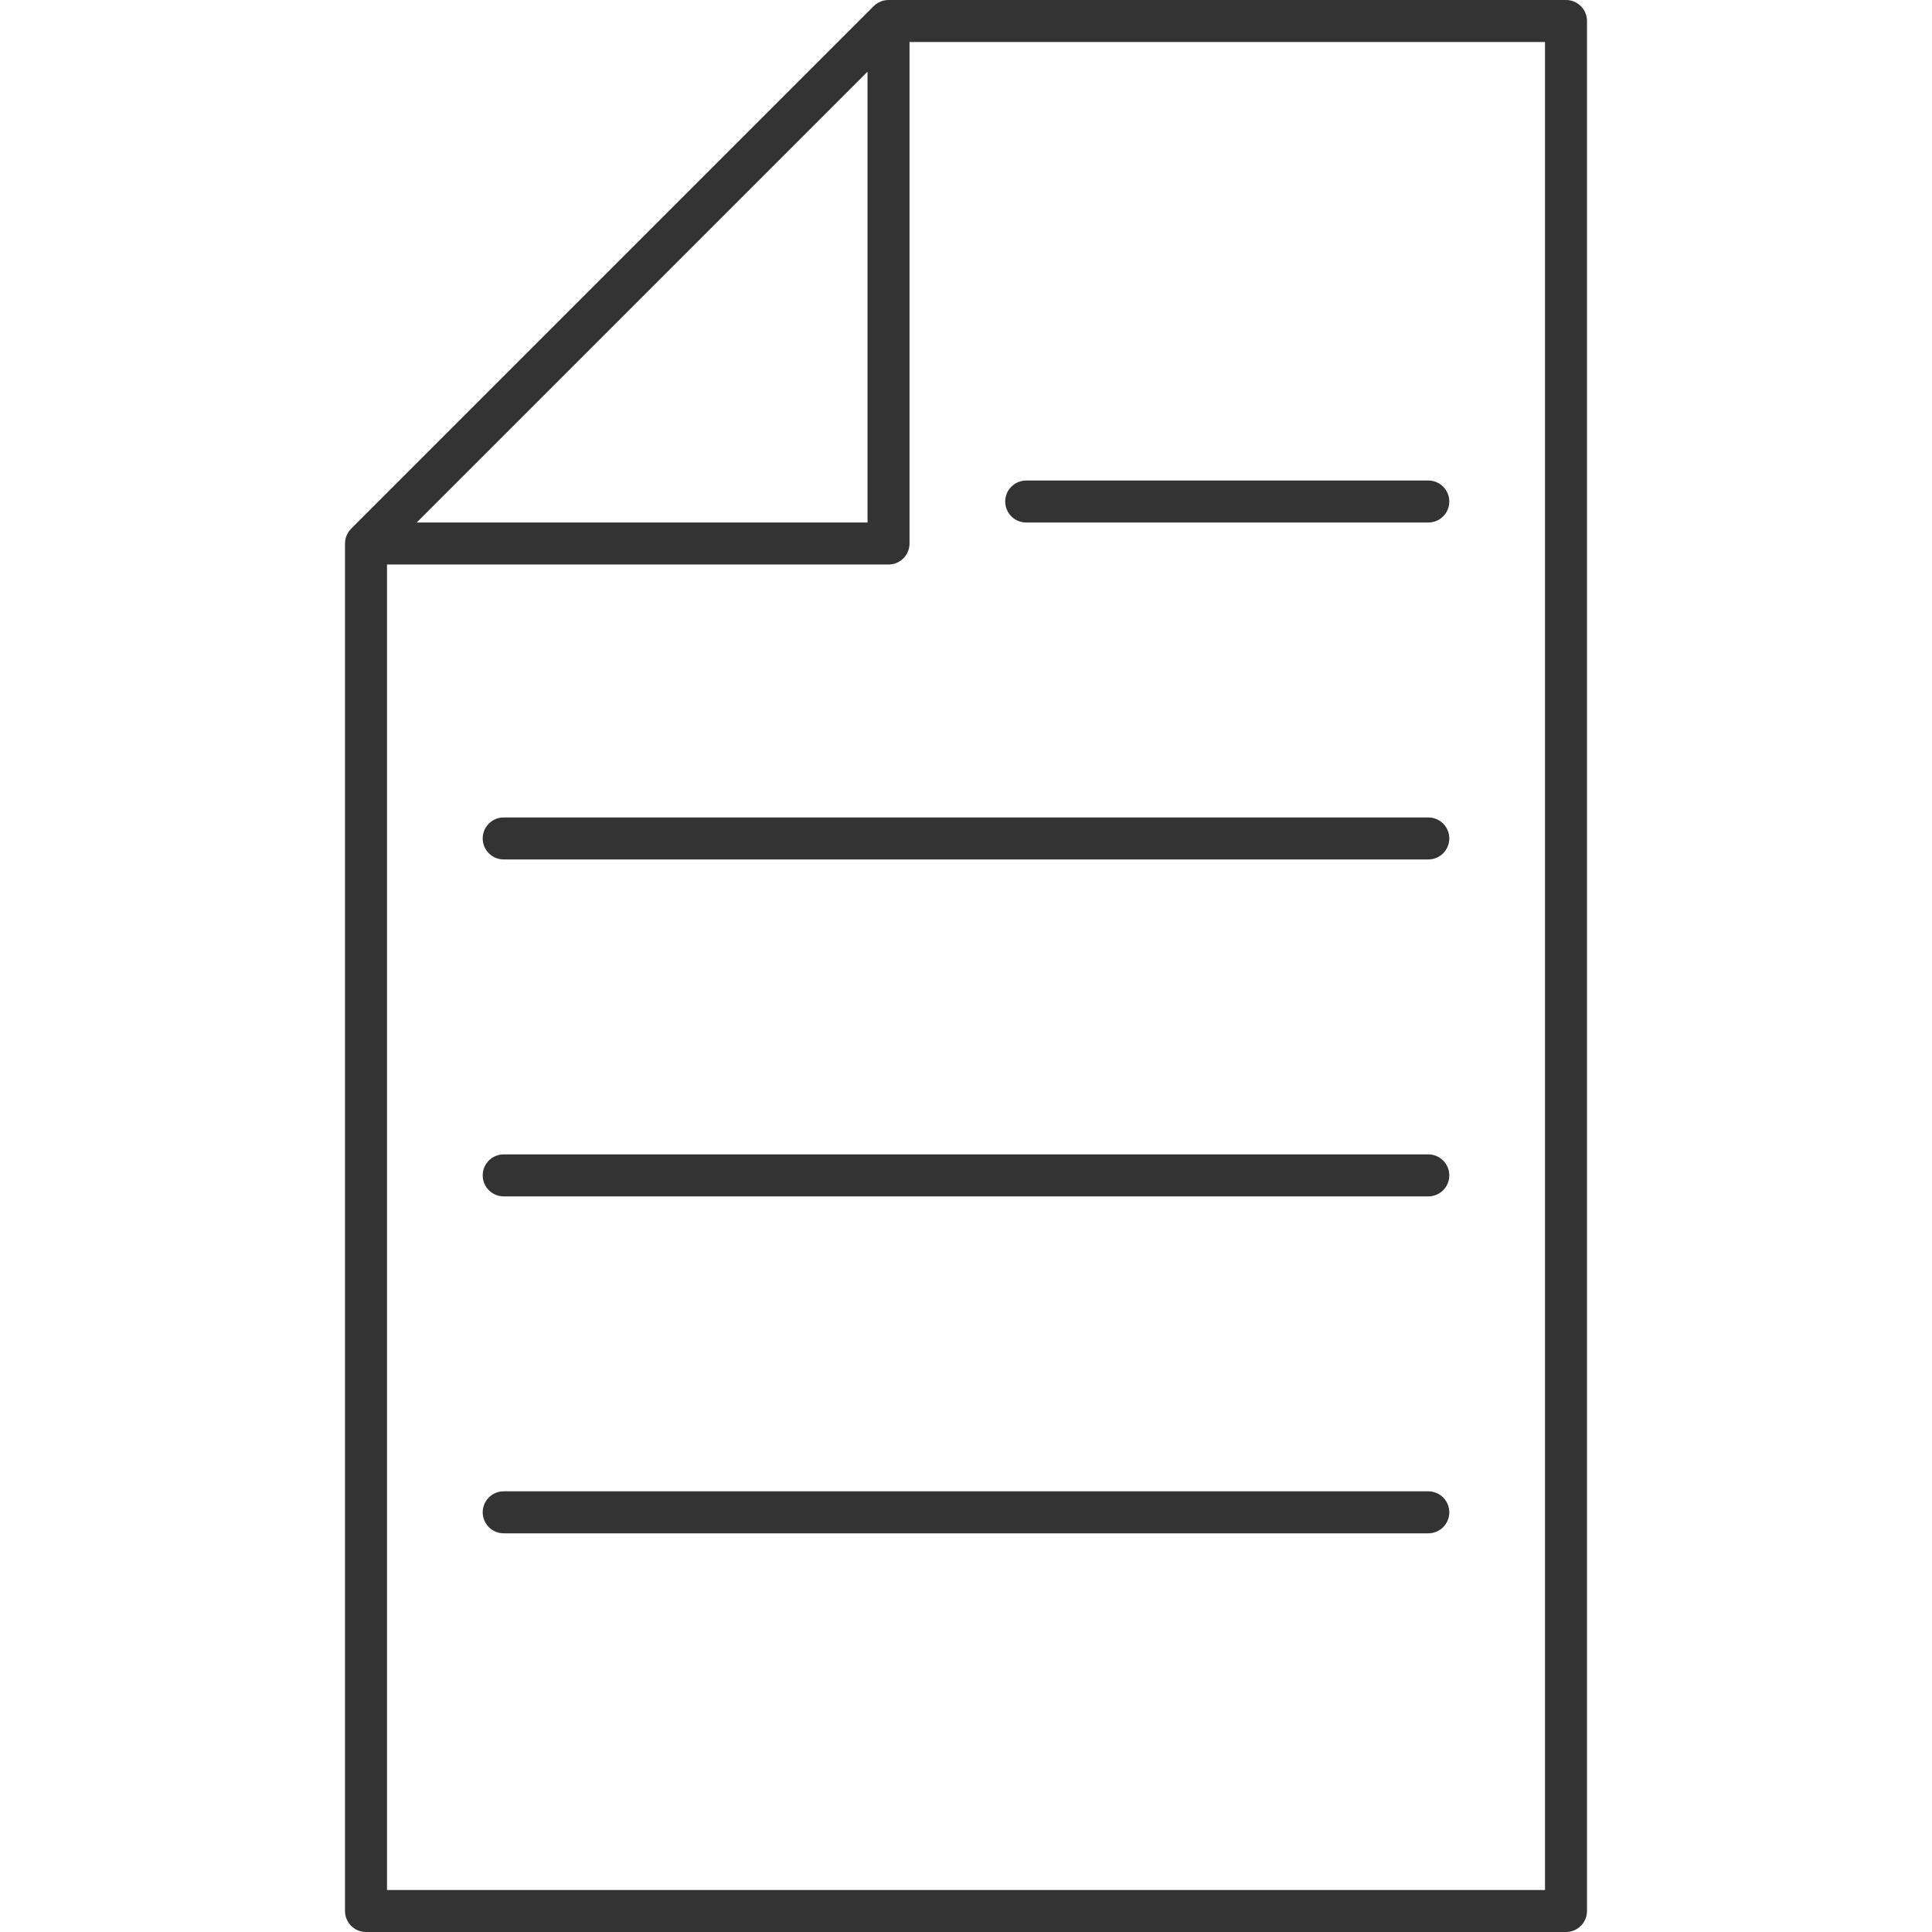
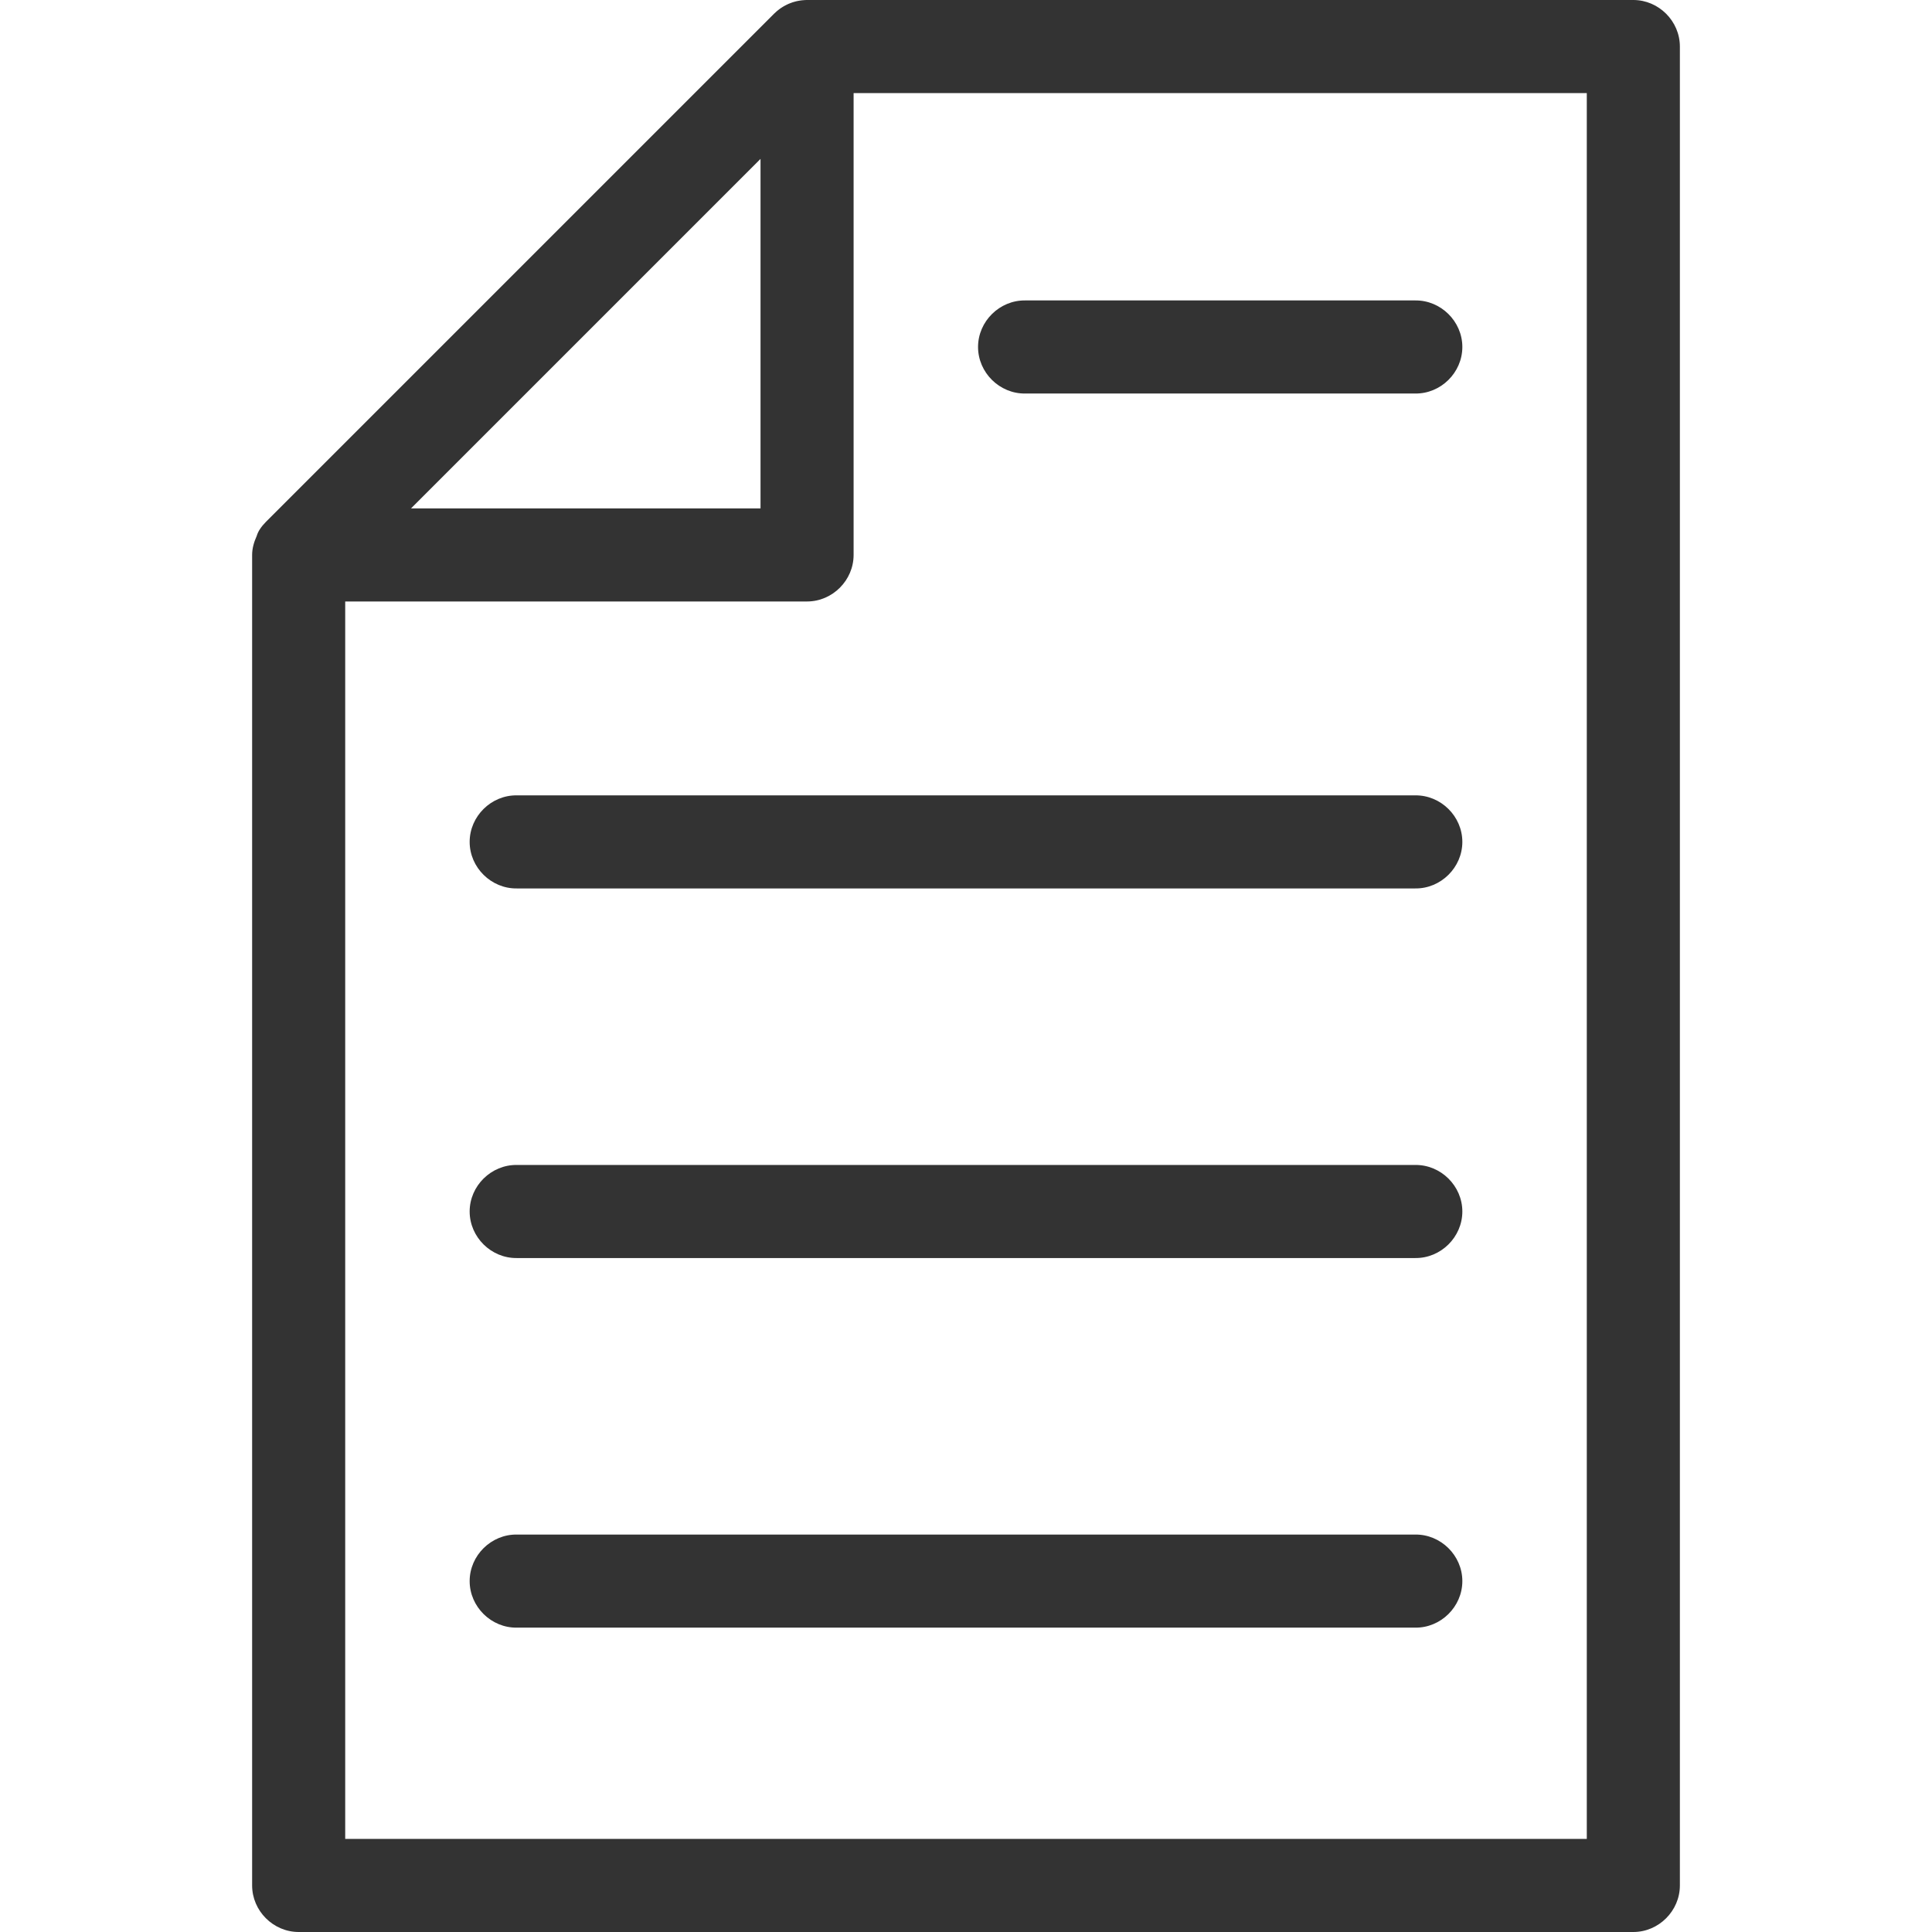
- <svg xmlns="http://www.w3.org/2000/svg" width="900" height="900" viewBox="0 0 843.75 843.75" id="svg2" version="1.1">
+ <svg xmlns="http://www.w3.org/2000/svg" width="924.998" height="924.998" viewBox="0 0 867.186 867.186" id="svg2" version="1.1">
  <defs id="defs4" />
-   <g id="layer1" transform="translate(-202.2322,-181.8265)">
-     <path style="color:#000000;font-style:normal;font-variant:normal;font-weight:normal;font-stretch:normal;font-size:medium;line-height:normal;font-family:sans-serif;font-variant-ligatures:normal;font-variant-position:normal;font-variant-caps:normal;font-variant-numeric:normal;font-variant-alternates:normal;font-feature-settings:normal;text-indent:0;text-align:start;text-decoration:none;text-decoration-line:none;text-decoration-style:solid;text-decoration-color:#000000;letter-spacing:normal;word-spacing:normal;text-transform:none;writing-mode:lr-tb;direction:ltr;text-orientation:mixed;dominant-baseline:auto;baseline-shift:baseline;text-anchor:start;white-space:normal;shape-padding:0;clip-rule:nonzero;display:inline;overflow:visible;visibility:visible;opacity:1;isolation:auto;mix-blend-mode:normal;color-interpolation:sRGB;color-interpolation-filters:linearRGB;solid-color:#000000;solid-opacity:1;vector-effect:none;fill:#333333;fill-opacity:1;fill-rule:nonzero;stroke:none;stroke-width:18.342;stroke-linecap:round;stroke-linejoin:round;stroke-miterlimit:4;stroke-dasharray:none;stroke-dashoffset:0;stroke-opacity:1;color-rendering:auto;image-rendering:auto;shape-rendering:auto;text-rendering:auto;enable-background:accumulate" d="m 590.269,181.827 c -0.051,0.002 -0.103,0.004 -0.154,0.007 -0.039,-9.1e-4 -0.078,-0.002 -0.116,-0.002 -0.095,0.006 -0.19,0.014 -0.285,0.023 -0.171,0.009 -0.342,0.023 -0.512,0.041 -0.128,0.016 -0.256,0.035 -0.383,0.057 -0.174,0.026 -0.347,0.057 -0.519,0.093 -0.135,0.032 -0.27,0.066 -0.403,0.104 -0.156,0.04 -0.312,0.084 -0.466,0.133 -0.144,0.049 -0.287,0.102 -0.428,0.158 -0.145,0.054 -0.289,0.111 -0.432,0.172 -0.127,0.057 -0.252,0.118 -0.376,0.181 -0.153,0.075 -0.304,0.153 -0.453,0.236 -0.123,0.072 -0.244,0.146 -0.364,0.224 -0.131,0.08 -0.26,0.164 -0.387,0.251 -0.137,0.099 -0.272,0.202 -0.403,0.308 -0.111,0.085 -0.219,0.173 -0.326,0.263 -0.164,0.14 -0.323,0.286 -0.476,0.437 l -228.196,228.196 c -0.433,0.432 -0.821,0.907 -1.159,1.417 v 0.002 c -0.996,1.502 -1.527,3.264 -1.528,5.066 v 597.211 c 5e-4,5.065 4.106,9.171 9.171,9.171 h 524.069 c 5.065,-5e-4 9.171,-4.106 9.171,-9.171 V 190.998 c -5e-4,-5.065 -4.106,-9.171 -9.171,-9.171 z m 9.171,18.342 H 876.971 V 1007.234 H 371.244 V 428.365 h 219.025 c 5.065,-5.1e-4 9.171,-4.106 9.171,-9.171 z m -18.342,12.969 V 410.023 H 384.214 Z m 69.438,178.543 c -5.116,-0.072 -9.302,4.055 -9.302,9.171 0,5.116 4.186,9.244 9.302,9.171 h 175.338 c 5.116,0.072 9.302,-4.055 9.302,-9.171 0,-5.116 -4.186,-9.244 -9.302,-9.171 z M 422.341,538.827 c -5.116,-0.072 -9.302,4.055 -9.302,9.171 0,5.116 4.186,9.244 9.302,9.171 h 403.533 c 5.116,0.072 9.302,-4.055 9.302,-9.171 0,-5.116 -4.186,-9.244 -9.302,-9.171 z m 0,147.147 c -5.116,-0.072 -9.302,4.055 -9.302,9.171 0,5.116 4.186,9.244 9.302,9.171 h 403.533 c 5.116,0.072 9.302,-4.055 9.302,-9.171 0,-5.116 -4.186,-9.244 -9.302,-9.171 z m 0,147.147 c -5.116,-0.072 -9.302,4.055 -9.302,9.171 0,5.116 4.186,9.244 9.302,9.171 h 403.533 c 5.116,0.072 9.302,-4.055 9.302,-9.171 0,-5.116 -4.186,-9.244 -9.302,-9.171 z" id="rect814" />
+   <g id="layer1" transform="translate(-189.176,-170.1078)">
+     <path style="color:#000000;font-style:normal;font-variant:normal;font-weight:normal;font-stretch:normal;font-size:medium;line-height:normal;font-family:sans-serif;font-variant-ligatures:normal;font-variant-position:normal;font-variant-caps:normal;font-variant-numeric:normal;font-variant-alternates:normal;font-feature-settings:normal;text-indent:0;text-align:start;text-decoration:none;text-decoration-line:none;text-decoration-style:solid;text-decoration-color:#000000;letter-spacing:normal;word-spacing:normal;text-transform:none;writing-mode:lr-tb;direction:ltr;text-orientation:mixed;dominant-baseline:auto;baseline-shift:baseline;text-anchor:start;white-space:normal;shape-padding:0;clip-rule:nonzero;display:inline;overflow:visible;visibility:visible;opacity:1;isolation:auto;mix-blend-mode:normal;color-interpolation:sRGB;color-interpolation-filters:linearRGB;solid-color:#000000;solid-opacity:1;vector-effect:none;fill:#333333;fill-opacity:1;fill-rule:nonzero;stroke:none;stroke-width:23.438;stroke-linecap:round;stroke-linejoin:round;stroke-miterlimit:4;stroke-dasharray:none;stroke-dashoffset:0;stroke-opacity:1;color-rendering:auto;image-rendering:auto;shape-rendering:auto;text-rendering:auto;enable-background:accumulate" d="m 551.431,170.108 a 11.72,11.72 0 0 0 -0.271,0.005 11.72,11.72 0 0 0 -0.185,0.004 c -0.039,0.002 -0.1,0.005 -0.146,0.007 a 11.72,11.72 0 0 0 -0.406,0.013 c -0.147,0.009 -0.377,0.024 -0.692,0.055 l 0.529,-0.04 c -0.43,0.023 -0.82,0.056 -1.161,0.093 a 11.72,11.72 0 0 0 -0.222,0.028 c -0.216,0.028 -0.477,0.066 -0.754,0.112 -0.372,0.058 -0.732,0.122 -1.06,0.19 a 11.72,11.72 0 0 0 -0.269,0.06 c -0.253,0.059 -0.504,0.126 -0.754,0.194 -0.301,0.079 -0.615,0.166 -0.95,0.271 a 11.72,11.72 0 0 0 -0.273,0.088 c -0.264,0.09 -0.539,0.194 -0.818,0.302 -0.314,0.118 -0.613,0.235 -0.875,0.348 a 11.72,11.72 0 0 0 -0.223,0.099 c -0.254,0.115 -0.506,0.239 -0.76,0.366 -0.324,0.16 -0.642,0.324 -0.945,0.493 a 11.72,11.72 0 0 0 -0.201,0.115 c -0.202,0.118 -0.444,0.267 -0.696,0.427 -0.269,0.168 -0.529,0.335 -0.764,0.496 a 11.72,11.72 0 0 0 -0.24,0.168 c -0.323,0.233 -0.59,0.443 -0.831,0.637 -0.179,0.14 -0.371,0.288 -0.608,0.489 a 11.72,11.72 0 0 0 -0.042,0.037 c -0.36,0.307 -0.722,0.636 -1.088,0.996 a 11.72,11.72 0 0 0 -0.066,0.066 L 308.463,404.424 c -0.986,0.986 -1.868,2.065 -2.637,3.224 a 11.72,11.72 0 0 0 -0.002,0.004 11.72,11.72 0 0 0 -1.437,3.058 c -1.206,2.679 -2.042,5.512 -2.043,8.48 a 11.72,11.72 0 0 0 0,0.004 v 597.211 c 0.001,11.398 9.49,20.887 20.889,20.889 a 11.72,11.72 0 0 0 0.002,0 h 599.07 a 11.72,11.72 0 0 0 0.002,0 c 11.398,0 20.888,-9.49 20.889,-20.889 V 190.998 a 11.72,11.72 0 0 0 0,-0.002 c -10e-4,-11.398 -9.49,-20.888 -20.889,-20.889 a 11.72,11.72 0 0 0 -0.002,0 z m 20.889,41.779 H 901.413 V 995.516 H 344.124 V 440.084 h 207.307 a 11.72,11.72 0 0 0 0.002,0 c 11.398,-10e-4 20.886,-9.493 20.887,-20.889 a 11.72,11.72 0 0 0 0,-0.002 z m -41.779,29.542 V 398.305 H 373.667 Z m 118.656,63.532 0.167,0.002 c -11.508,-0.163 -21.187,9.381 -21.187,20.889 0,11.508 9.679,21.052 21.187,20.889 l -0.167,0.002 h 175.338 l -0.167,-0.002 c 11.508,0.163 21.187,-9.381 21.187,-20.889 0,-11.508 -9.679,-21.052 -21.187,-20.889 l 0.167,-0.002 z m -228.193,222.147 0.167,0.002 c -11.508,-0.163 -21.187,9.381 -21.187,20.889 0,11.508 9.682,21.05 21.187,20.887 l -0.167,0.002 h 403.531 l -0.167,-0.002 c 11.505,0.163 21.187,-9.379 21.187,-20.887 0,-11.508 -9.679,-21.051 -21.187,-20.889 l 0.167,-0.002 z m 0,165.897 0.167,0.002 c -11.505,-0.163 -21.187,9.379 -21.187,20.887 0,11.508 9.679,21.051 21.187,20.889 l -0.167,0.002 h 403.531 l -0.167,-0.002 c 11.508,0.163 21.187,-9.381 21.187,-20.889 0,-11.508 -9.682,-21.05 -21.187,-20.887 l 0.167,-0.002 z m 0,165.895 0.167,0.002 c -11.508,-0.163 -21.187,9.381 -21.187,20.889 0,11.508 9.679,21.052 21.187,20.889 l -0.167,0.002 h 403.531 l -0.167,-0.002 c 11.508,0.163 21.187,-9.381 21.187,-20.889 0,-11.508 -9.679,-21.052 -21.187,-20.889 l 0.167,-0.002 z" id="path815" />
  </g>
</svg>
